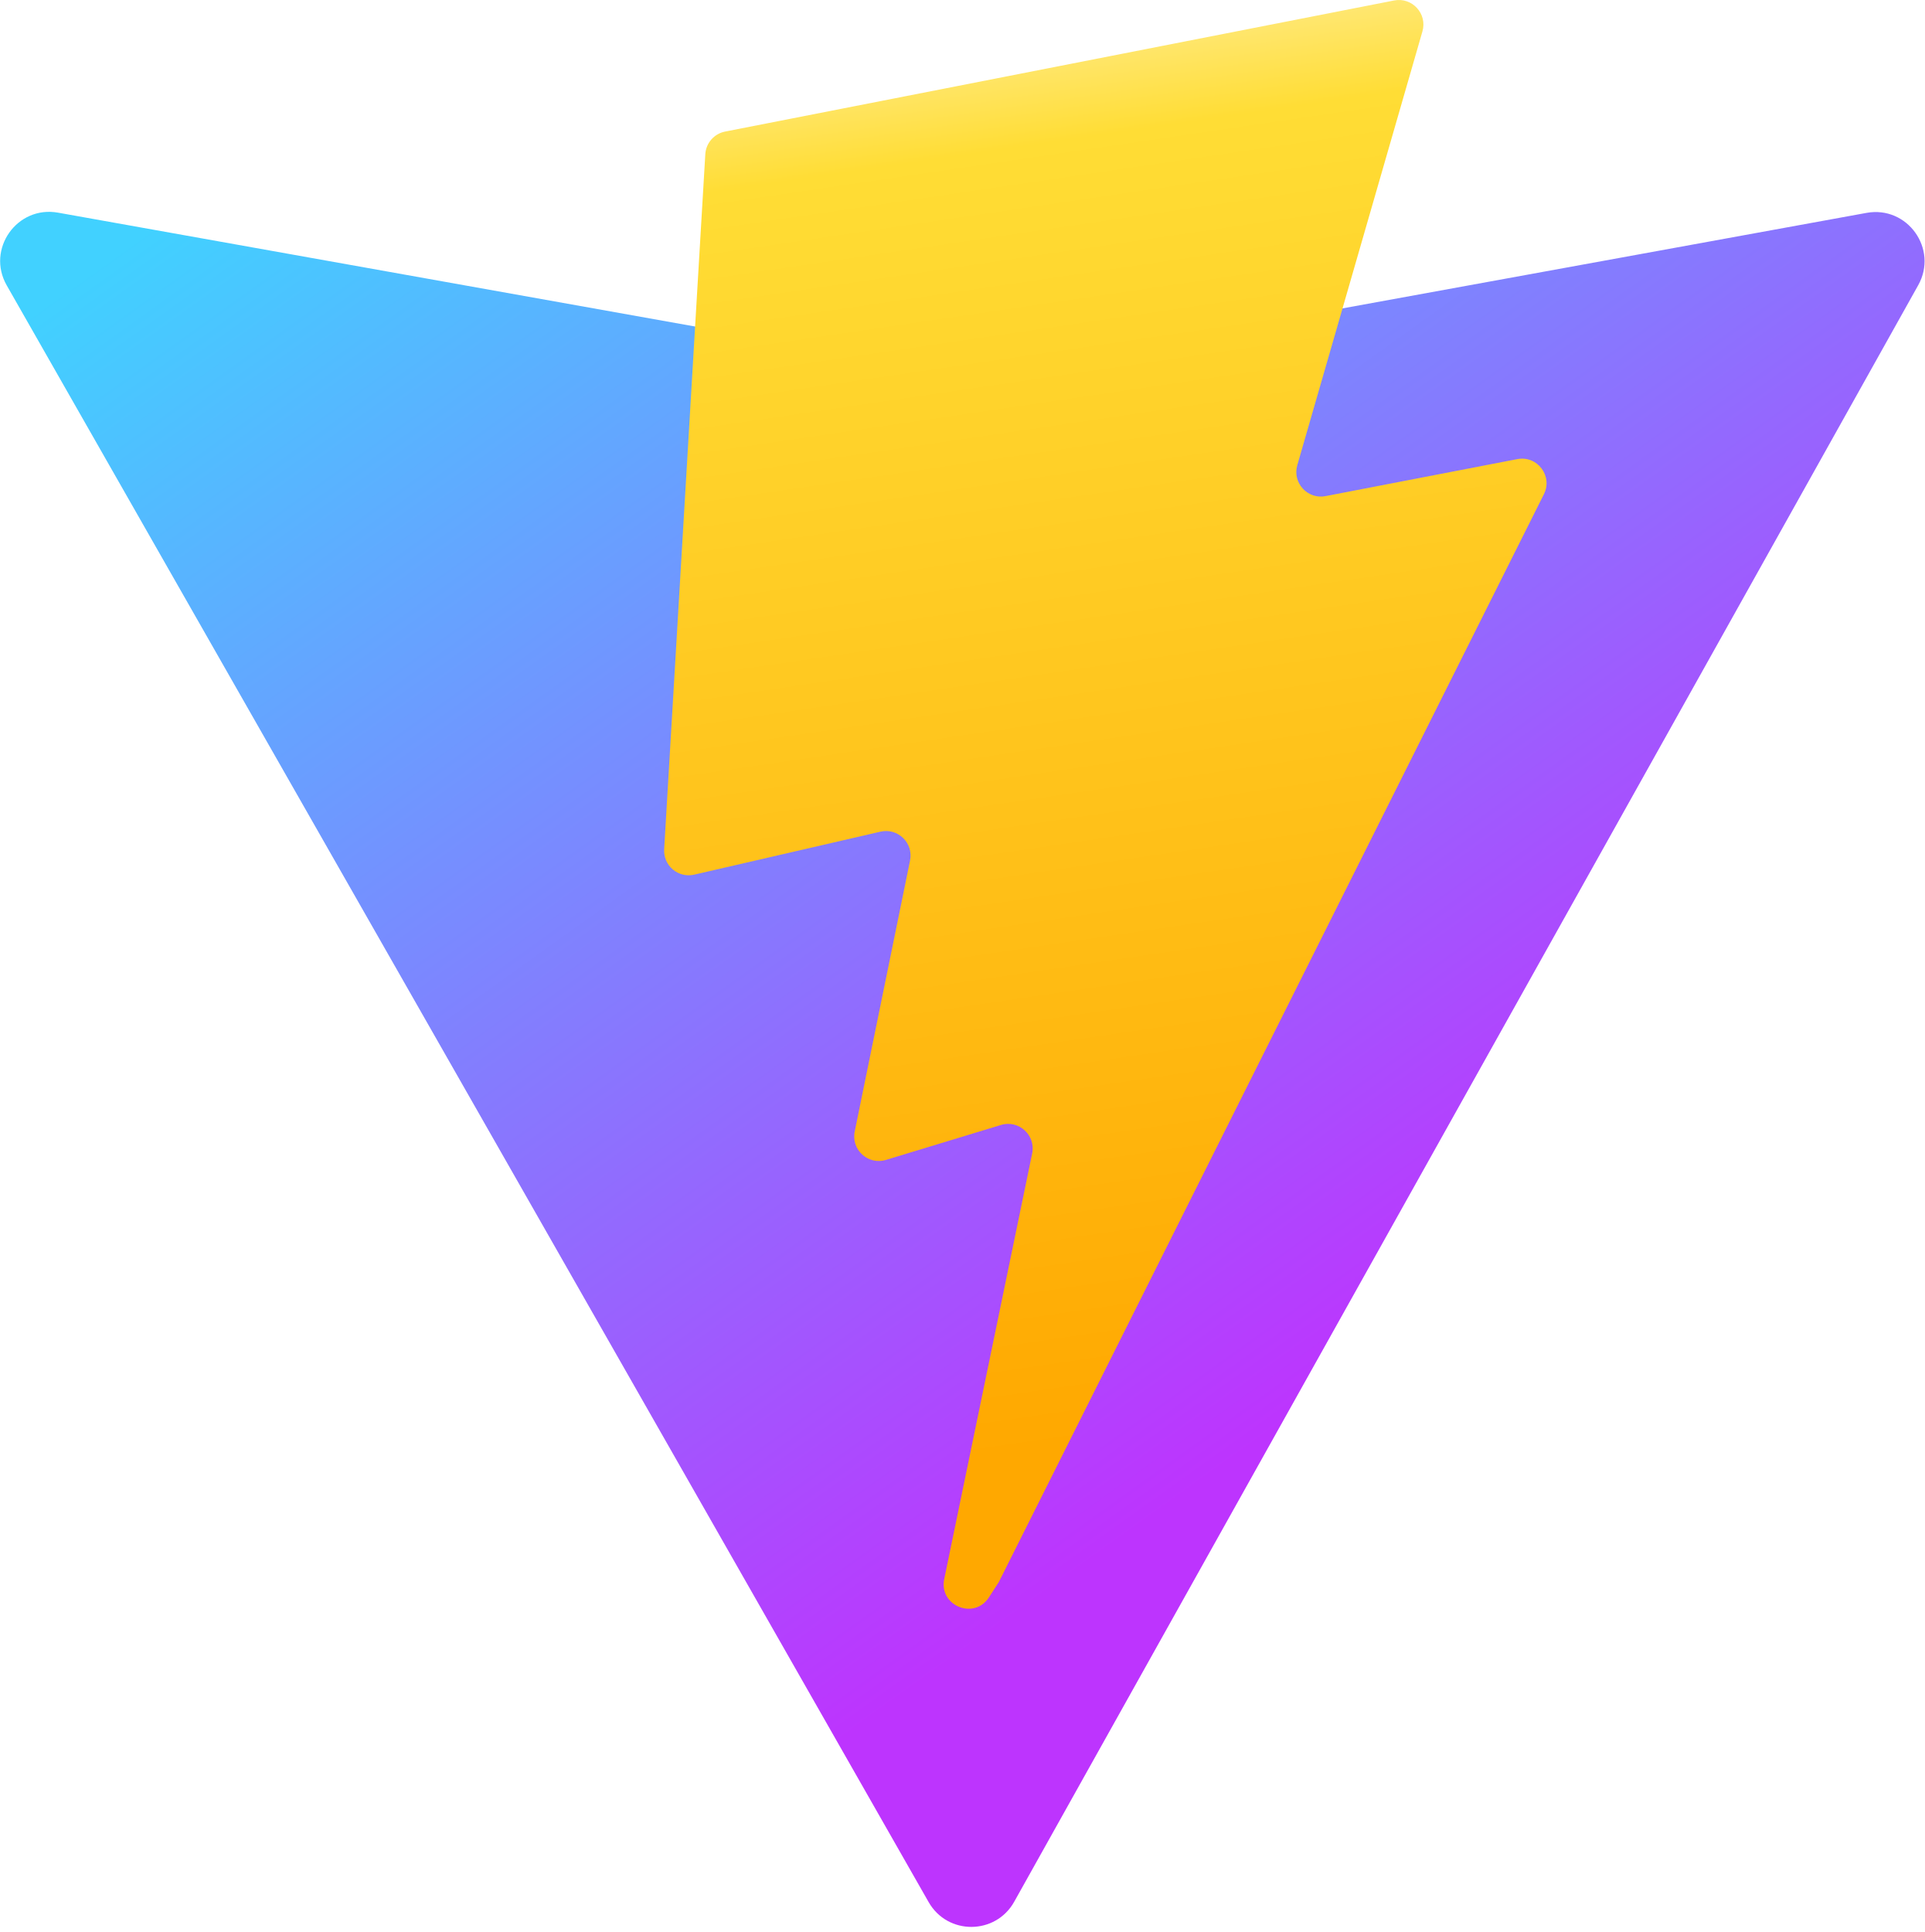
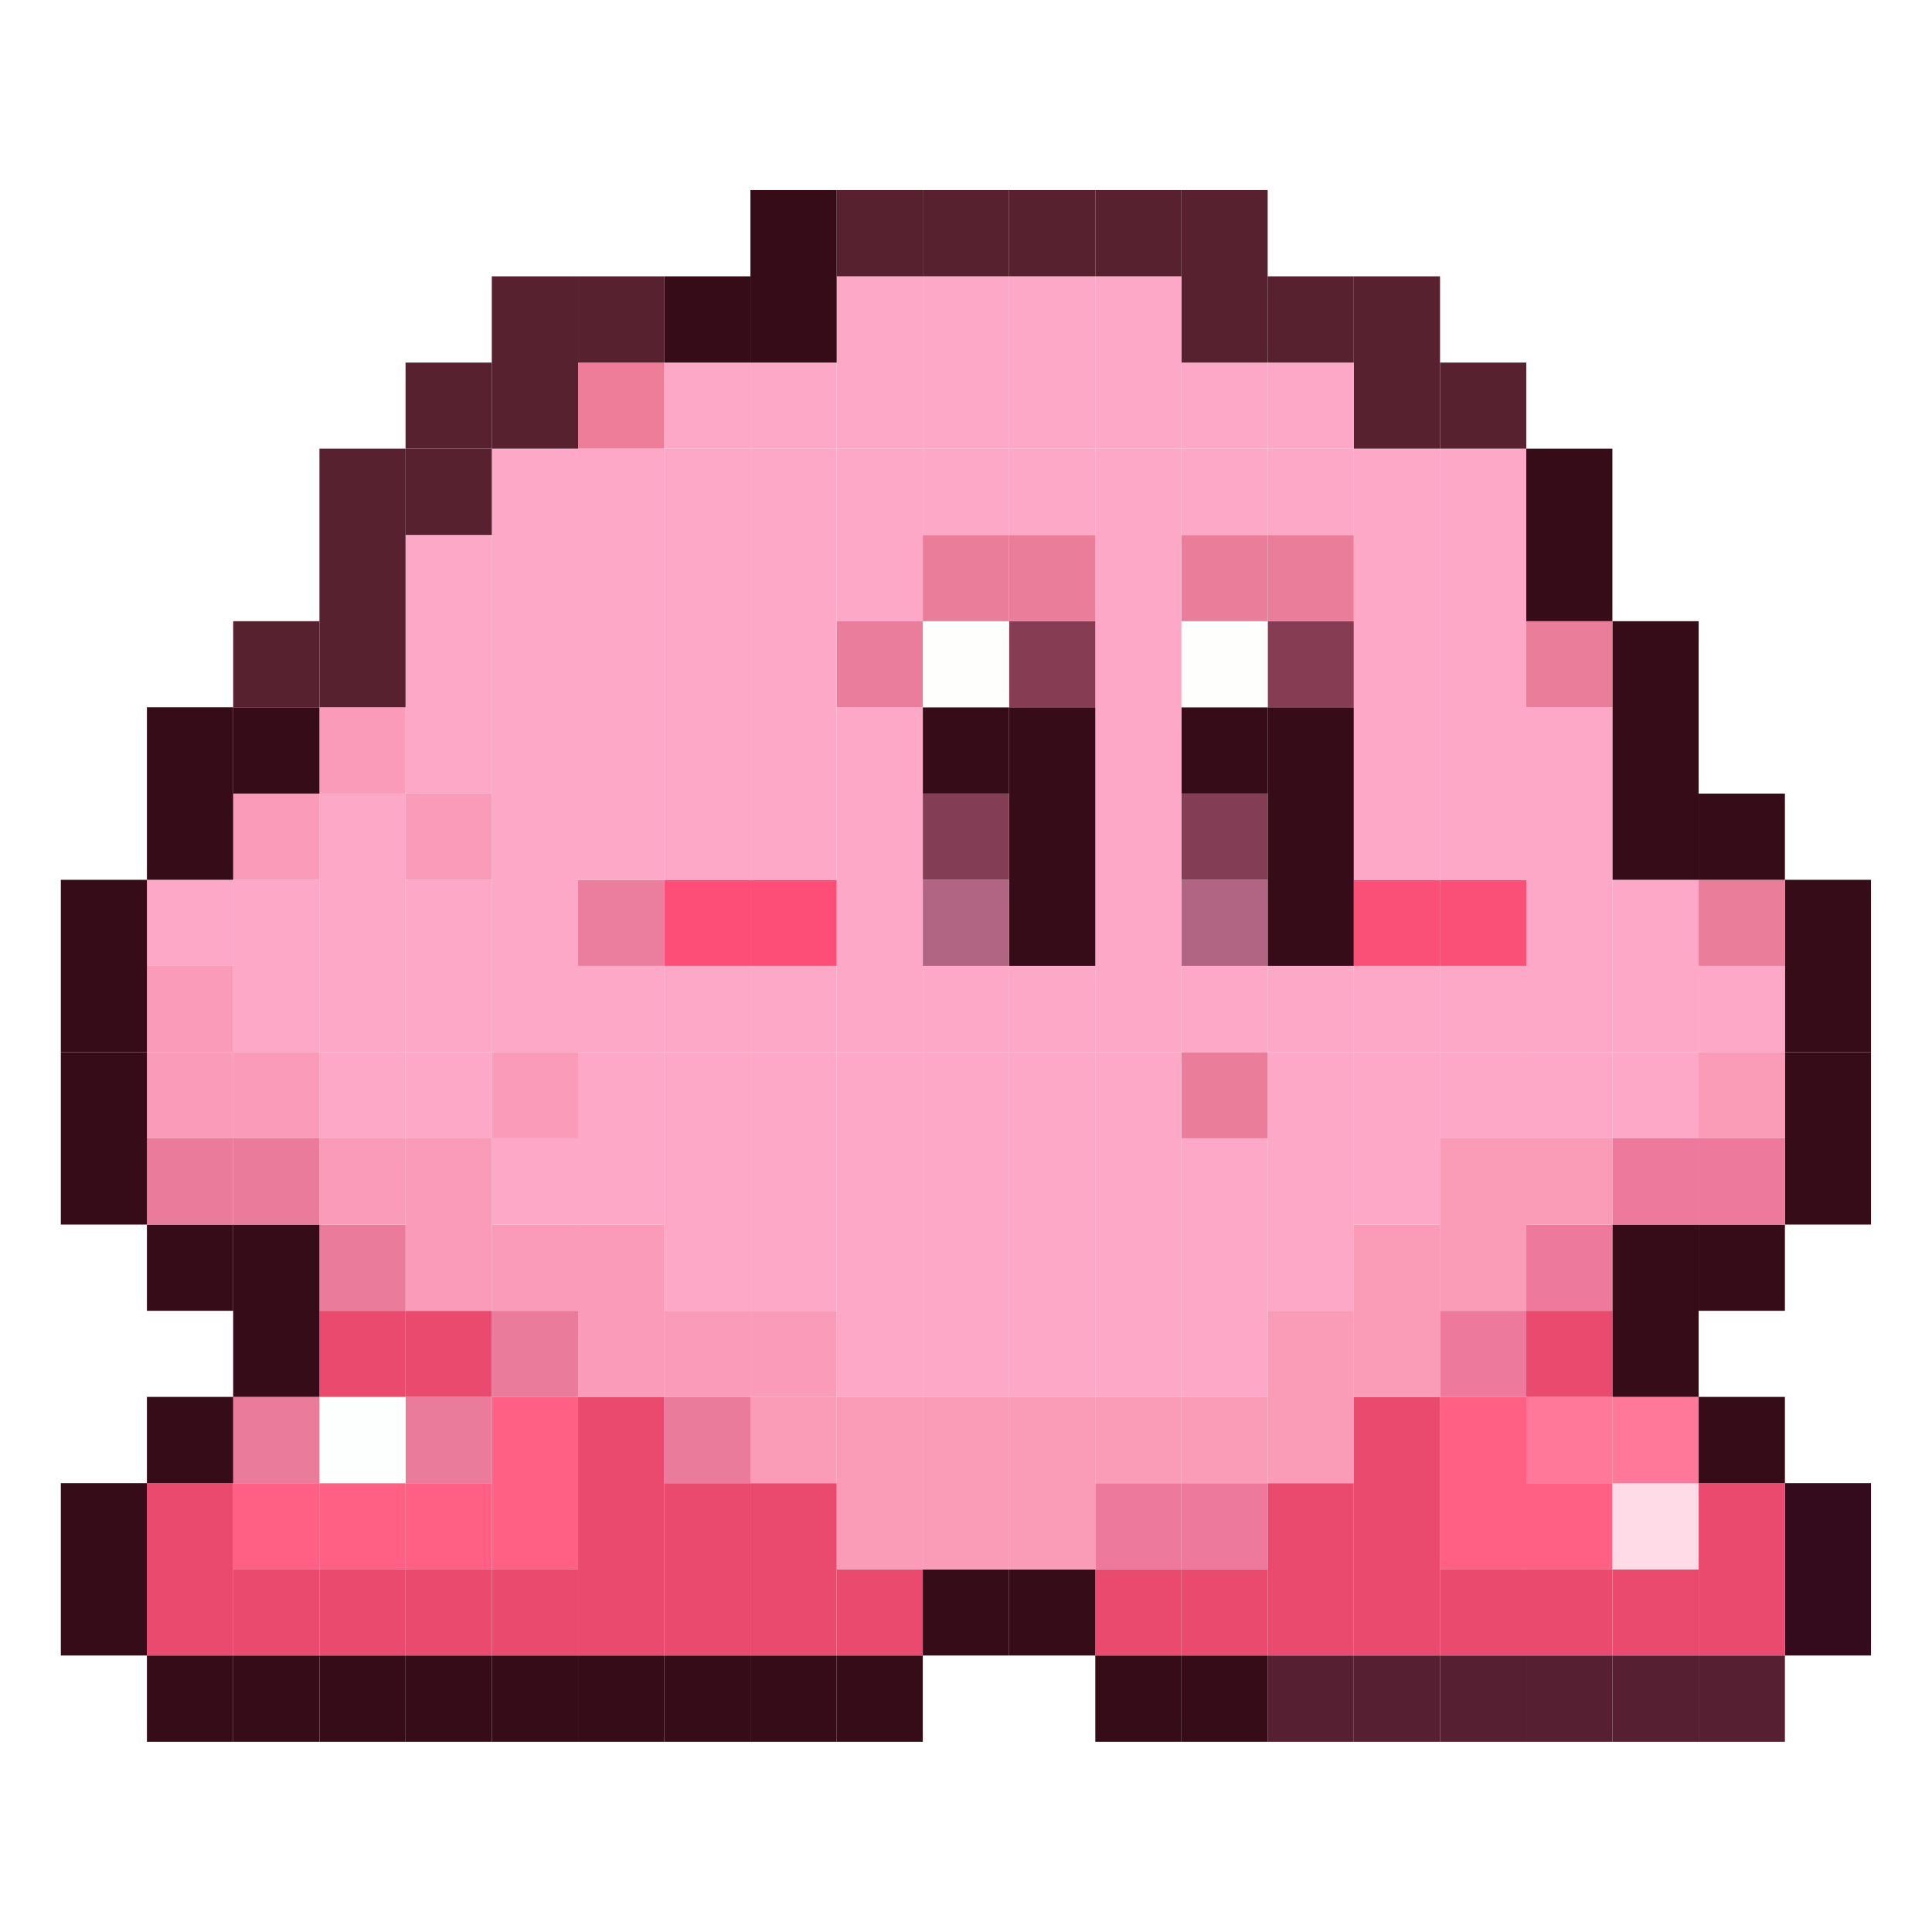
- <svg xmlns="http://www.w3.org/2000/svg" aria-hidden="true" role="img" class="iconify iconify--logos" width="31.88" height="32" preserveAspectRatio="xMidYMid meet" viewBox="0 0 256 257">
-   <defs>
-     <linearGradient id="IconifyId1813088fe1fbc01fb466" x1="-.828%" x2="57.636%" y1="7.652%" y2="78.411%">
-       <stop offset="0%" stop-color="#41D1FF" />
-       <stop offset="100%" stop-color="#BD34FE" />
-     </linearGradient>
-     <linearGradient id="IconifyId1813088fe1fbc01fb467" x1="43.376%" x2="50.316%" y1="2.242%" y2="89.03%">
-       <stop offset="0%" stop-color="#FFEA83" />
-       <stop offset="8.333%" stop-color="#FFDD35" />
-       <stop offset="100%" stop-color="#FFA800" />
-     </linearGradient>
-   </defs>
-   <path fill="url(#IconifyId1813088fe1fbc01fb466)" d="M255.153 37.938L134.897 252.976c-2.483 4.44-8.862 4.466-11.382.048L.875 37.958c-2.746-4.814 1.371-10.646 6.827-9.67l120.385 21.517a6.537 6.537 0 0 0 2.322-.004l117.867-21.483c5.438-.991 9.574 4.796 6.877 9.62Z" />
-   <path fill="url(#IconifyId1813088fe1fbc01fb467)" d="M185.432.063L96.44 17.501a3.268 3.268 0 0 0-2.634 3.014l-5.474 92.456a3.268 3.268 0 0 0 3.997 3.378l24.777-5.718c2.318-.535 4.413 1.507 3.936 3.838l-7.361 36.047c-.495 2.426 1.782 4.5 4.151 3.78l15.304-4.649c2.372-.72 4.652 1.36 4.15 3.788l-11.698 56.621c-.732 3.542 3.979 5.473 5.943 2.437l1.313-2.028l72.516-144.72c1.215-2.423-.88-5.186-3.54-4.672l-25.505 4.922c-2.396.462-4.435-1.77-3.759-4.114l16.646-57.705c.677-2.35-1.37-4.583-3.769-4.113Z" />
+ <svg xmlns="http://www.w3.org/2000/svg" t="1749645590186" class="icon" viewBox="0 0 1024 1024" version="1.1" p-id="28301" width="64" height="64">
+   <path d="M946.038 831.824h45.634v45.634h-45.634zM946.038 786.104h45.634v45.72h-45.634z" fill="#340B1D" p-id="28302" />
+   <path d="M946.038 603.311h45.634v45.72h-45.634zM946.038 557.677h45.634v45.634h-45.634z" fill="#360C18" p-id="28303" />
+   <path d="M946.038 511.957h45.634v45.72h-45.634zM946.038 466.323h45.634v45.634h-45.634z" fill="#360C18" p-id="28304" />
+   <path d="M900.318 877.458h45.72v45.72h-45.72z" fill="#571F32" p-id="28305" />
+   <path d="M900.318 831.824h45.72v45.634h-45.72zM900.318 786.104h45.72v45.72h-45.72z" fill="#EA4A6E" p-id="28306" />
+   <path d="M900.318 740.385h45.72v45.72h-45.72zM900.318 649.031h45.72v45.72h-45.72z" fill="#360C18" p-id="28307" />
+   <path d="M900.318 603.311h45.72v45.72h-45.72z" fill="#ED799C" p-id="28308" />
+   <path d="M900.318 557.677h45.72v45.634h-45.72z" fill="#FA9BB7" p-id="28309" />
+   <path d="M900.318 511.957h45.72v45.72h-45.72z" fill="#FDA8C7" p-id="28310" />
+   <path d="M900.318 466.323h45.72v45.634h-45.72z" fill="#EA7D9A" p-id="28311" />
+   <path d="M900.318 420.603h45.72v45.72h-45.72z" fill="#360C18" p-id="28312" />
+   <path d="M854.599 877.458h45.72v45.72h-45.72z" fill="#571F32" p-id="28313" />
+   <path d="M854.599 831.824h45.72v45.634h-45.72z" fill="#EA4A6E" p-id="28314" />
+   <path d="M854.599 786.104h45.72v45.72h-45.72z" fill="#FFDBE7" p-id="28315" />
+   <path d="M854.599 740.385h45.72v45.72h-45.72z" fill="#FF7799" p-id="28316" />
+   <path d="M854.599 694.751h45.72v45.634h-45.72zM854.599 649.031h45.72v45.72h-45.72z" fill="#360C18" p-id="28317" />
+   <path d="M854.599 603.311h45.72v45.72h-45.72z" fill="#ED799C" p-id="28318" />
+   <path d="M854.599 557.677h45.72v45.634h-45.72z" fill="#FDA8C7" p-id="28319" />
+   <path d="M854.599 511.957h45.72v45.72h-45.72zM854.599 466.323h45.72v45.634h-45.72z" fill="#FDA8C7" p-id="28320" />
+   <path d="M854.599 420.603h45.72v45.72h-45.72zM854.599 374.884h45.72v45.72h-45.72zM854.599 329.249h45.72v45.634h-45.72z" fill="#360C18" p-id="28321" />
+   <path d="M808.964 877.458h45.634v45.72h-45.634z" fill="#571F32" p-id="28322" />
+   <path d="M808.964 831.824h45.634v45.634h-45.634z" fill="#EA4A6E" p-id="28323" />
+   <path d="M808.964 786.104h45.634v45.72h-45.634z" fill="#FF6084" p-id="28324" />
+   <path d="M808.964 740.385h45.634v45.72h-45.634z" fill="#FF7799" p-id="28325" />
+   <path d="M808.964 694.751h45.634v45.634h-45.634z" fill="#EA4A6E" p-id="28326" />
+   <path d="M808.964 649.031h45.634v45.72h-45.634z" fill="#ED799C" p-id="28327" />
+   <path d="M808.964 603.311h45.634v45.72h-45.634z" fill="#FA9BB7" p-id="28328" />
+   <path d="M808.964 557.677h45.634v45.634h-45.634z" fill="#FDA8C7" p-id="28329" />
+   <path d="M808.964 511.957h45.634v45.72h-45.634zM808.964 466.323h45.634v45.634h-45.634zM808.964 420.603h45.634v45.72h-45.634zM808.964 374.884h45.634v45.72h-45.634z" fill="#FDA8C7" p-id="28330" />
+   <path d="M808.964 329.249h45.634v45.634h-45.634z" fill="#EA7D9A" p-id="28331" />
+   <path d="M808.964 283.53h45.634v45.72h-45.634zM808.964 237.81h45.634v45.72h-45.634z" fill="#360C18" p-id="28332" />
+   <path d="M763.245 877.458h45.72v45.72h-45.72z" fill="#571F32" p-id="28333" />
+   <path d="M763.245 831.824h45.72v45.634h-45.72z" fill="#EA4A6E" p-id="28334" />
+   <path d="M763.245 786.104h45.72v45.72h-45.72zM763.245 740.385h45.72v45.72h-45.72z" fill="#FF6084" p-id="28335" />
+   <path d="M763.245 694.751h45.72v45.634h-45.72z" fill="#ED799C" p-id="28336" />
+   <path d="M763.245 649.031h45.72v45.72h-45.72zM763.245 603.311h45.72v45.72h-45.72z" fill="#FA9BB7" p-id="28337" />
+   <path d="M763.245 557.677h45.72v45.634h-45.72z" fill="#FDA8C7" p-id="28338" />
+   <path d="M763.245 511.957h45.72v45.72h-45.72z" fill="#FDA8C7" p-id="28339" />
+   <path d="M763.245 466.323h45.72v45.634h-45.72z" fill="#FA4F77" p-id="28340" />
+   <path d="M763.245 420.603h45.72v45.72h-45.72zM763.245 374.884h45.72v45.72h-45.72zM763.245 329.249h45.72v45.634h-45.72zM763.245 283.53h45.72v45.72h-45.72zM763.245 237.81h45.72v45.72h-45.72z" fill="#FDA8C7" p-id="28341" />
+   <path d="M763.245 192.176h45.72v45.634h-45.72z" fill="#58212F" p-id="28342" />
+   <path d="M717.525 877.458h45.72v45.72h-45.72z" fill="#571F32" p-id="28343" />
+   <path d="M717.525 831.824h45.72v45.634h-45.72zM717.525 786.104h45.72v45.72h-45.72zM717.525 740.385h45.72v45.72h-45.72z" fill="#EA4A6E" p-id="28344" />
+   <path d="M717.525 694.751h45.72v45.634h-45.72zM717.525 649.031h45.72v45.72h-45.72z" fill="#FA9BB7" p-id="28345" />
+   <path d="M717.525 603.311h45.72v45.72h-45.72zM717.525 557.677h45.72v45.634h-45.72z" fill="#FDA8C7" p-id="28346" />
+   <path d="M717.525 511.957h45.72v45.72h-45.72z" fill="#FDA8C7" p-id="28347" />
+   <path d="M717.525 466.323h45.72v45.634h-45.72z" fill="#FA4F77" p-id="28348" />
+   <path d="M717.525 420.603h45.72v45.72h-45.72zM717.525 374.884h45.72v45.72h-45.72zM717.525 329.249h45.72v45.634h-45.72zM717.525 283.53h45.72v45.72h-45.72zM717.525 237.81h45.72v45.72h-45.72z" fill="#FDA8C7" p-id="28349" />
+   <path d="M717.525 192.176h45.72v45.634h-45.72zM717.525 146.456h45.72v45.72h-45.72z" fill="#58212F" p-id="28350" />
+   <path d="M671.891 877.458h45.634v45.72h-45.634z" fill="#571F32" p-id="28351" />
+   <path d="M671.891 831.824h45.634v45.634h-45.634zM671.891 786.104h45.634v45.72h-45.634z" fill="#EA4A6E" p-id="28352" />
+   <path d="M671.891 740.385h45.634v45.72h-45.634zM671.891 694.751h45.634v45.634h-45.634z" fill="#FA9BB7" p-id="28353" />
+   <path d="M671.891 649.031h45.634v45.72h-45.634zM671.891 603.311h45.634v45.72h-45.634zM671.891 557.677h45.634v45.634h-45.634z" fill="#FDA8C7" p-id="28354" />
+   <path d="M671.891 511.957h45.634v45.72h-45.634z" fill="#FDA8C7" p-id="28355" />
+   <path d="M671.891 466.323h45.634v45.634h-45.634zM671.891 420.603h45.634v45.72h-45.634zM671.891 374.884h45.634v45.72h-45.634z" fill="#360C18" p-id="28356" />
+   <path d="M671.891 329.249h45.634v45.634h-45.634z" fill="#863C53" p-id="28357" />
+   <path d="M671.891 283.53h45.634v45.72h-45.634z" fill="#EA7D9A" p-id="28358" />
+   <path d="M671.891 237.81h45.634v45.72h-45.634z" fill="#FDA8C7" p-id="28359" />
+   <path d="M671.891 192.176h45.634v45.634h-45.634z" fill="#FDA8C7" p-id="28360" />
+   <path d="M671.891 146.456h45.634v45.72h-45.634z" fill="#58212F" p-id="28361" />
+   <path d="M626.171 877.458h45.72v45.72h-45.72z" fill="#360C18" p-id="28362" />
+   <path d="M626.171 831.824h45.72v45.634h-45.72z" fill="#EA4A6E" p-id="28363" />
+   <path d="M626.171 786.104h45.72v45.72h-45.72z" fill="#ED799C" p-id="28364" />
+   <path d="M626.171 740.385h45.72v45.72h-45.72z" fill="#FA9BB7" p-id="28365" />
+   <path d="M626.171 694.751h45.72v45.634h-45.72zM626.171 649.031h45.72v45.72h-45.72zM626.171 603.311h45.72v45.72h-45.72z" fill="#FDA8C7" p-id="28366" />
+   <path d="M626.171 557.677h45.72v45.634h-45.72z" fill="#EA7D9A" p-id="28367" />
+   <path d="M626.171 511.957h45.72v45.72h-45.72z" fill="#FDA8C7" p-id="28368" />
+   <path d="M626.171 466.323h45.72v45.634h-45.72z" fill="#B26483" p-id="28369" />
+   <path d="M626.171 420.603h45.72v45.72h-45.72z" fill="#833D55" p-id="28370" />
+   <path d="M626.171 374.884h45.72v45.72h-45.72z" fill="#360C18" p-id="28371" />
+   <path d="M626.171 329.249h45.72v45.634h-45.72z" fill="#FEFFFD" p-id="28372" />
+   <path d="M626.171 283.53h45.72v45.72h-45.72z" fill="#EA7D9A" p-id="28373" />
+   <path d="M626.171 237.81h45.72v45.72h-45.72z" fill="#FDA8C7" p-id="28374" />
+   <path d="M626.171 192.176h45.72v45.634h-45.72z" fill="#FDA8C7" p-id="28375" />
+   <path d="M626.171 146.456h45.72v45.72h-45.72zM626.171 100.737h45.72v45.72h-45.72z" fill="#58212F" p-id="28376" />
+   <path d="M580.537 877.458h45.634v45.72h-45.634z" fill="#360C18" p-id="28377" />
+   <path d="M580.537 831.824h45.634v45.634h-45.634z" fill="#EA4A6E" p-id="28378" />
+   <path d="M580.537 786.104h45.634v45.72h-45.634z" fill="#ED799C" p-id="28379" />
+   <path d="M580.537 740.385h45.634v45.72h-45.634z" fill="#FA9BB7" p-id="28380" />
+   <path d="M580.537 694.751h45.634v45.634h-45.634zM580.537 649.031h45.634v45.72h-45.634zM580.537 603.311h45.634v45.72h-45.634zM580.537 557.677h45.634v45.634h-45.634z" fill="#FDA8C7" p-id="28381" />
+   <path d="M580.537 511.957h45.634v45.72h-45.634zM580.537 466.323h45.634v45.634h-45.634zM580.537 420.603h45.634v45.72h-45.634zM580.537 374.884h45.634v45.72h-45.634zM580.537 329.249h45.634v45.634h-45.634zM580.537 283.53h45.634v45.72h-45.634zM580.537 237.81h45.634v45.72h-45.634z" fill="#FDA8C7" p-id="28382" />
+   <path d="M580.537 192.176h45.634v45.634h-45.634zM580.537 146.456h45.634v45.72h-45.634z" fill="#FDA8C7" p-id="28383" />
+   <path d="M580.537 100.737h45.634v45.72h-45.634z" fill="#58212F" p-id="28384" />
+   <path d="M534.817 831.824h45.72v45.634H534.817z" fill="#360C18" p-id="28385" />
+   <path d="M534.817 786.104h45.72v45.72H534.817zM534.817 740.385h45.72v45.72H534.817z" fill="#FA9BB7" p-id="28386" />
+   <path d="M534.817 694.751h45.72v45.634H534.817zM534.817 649.031h45.72v45.72H534.817zM534.817 603.311h45.72v45.72H534.817zM534.817 557.677h45.72v45.634H534.817z" fill="#FDA8C7" p-id="28387" />
+   <path d="M534.817 511.957h45.72v45.72H534.817z" fill="#FDA8C7" p-id="28388" />
+   <path d="M534.817 466.323h45.72v45.634H534.817zM534.817 420.603h45.72v45.72H534.817zM534.817 374.884h45.72v45.72H534.817z" fill="#360C18" p-id="28389" />
+   <path d="M534.817 329.249h45.72v45.634H534.817z" fill="#863C53" p-id="28390" />
+   <path d="M534.817 283.53h45.72v45.72H534.817z" fill="#EA7D9A" p-id="28391" />
+   <path d="M534.817 237.81h45.72v45.72H534.817z" fill="#FDA8C7" p-id="28392" />
+   <path d="M534.817 192.176h45.72v45.634H534.817zM534.817 146.456h45.72v45.72H534.817z" fill="#FDA8C7" p-id="28393" />
+   <path d="M534.817 100.737h45.72v45.72H534.817z" fill="#58212F" p-id="28394" />
+   <path d="M489.098 831.824h45.72v45.634h-45.72z" fill="#360C18" p-id="28395" />
+   <path d="M489.098 786.104h45.72v45.72h-45.72zM489.098 740.385h45.72v45.72h-45.72z" fill="#FA9BB7" p-id="28396" />
+   <path d="M489.098 694.751h45.72v45.634h-45.72zM489.098 649.031h45.72v45.72h-45.72zM489.098 603.311h45.72v45.72h-45.72zM489.098 557.677h45.72v45.634h-45.72z" fill="#FDA8C7" p-id="28397" />
+   <path d="M489.098 511.957h45.72v45.72h-45.72z" fill="#FDA8C7" p-id="28398" />
+   <path d="M489.098 466.323h45.72v45.634h-45.72z" fill="#B26483" p-id="28399" />
+   <path d="M489.098 420.603h45.72v45.72h-45.72z" fill="#833D55" p-id="28400" />
+   <path d="M489.098 374.884h45.72v45.72h-45.72z" fill="#360C18" p-id="28401" />
+   <path d="M489.098 329.249h45.72v45.634h-45.72z" fill="#FEFFFD" p-id="28402" />
+   <path d="M489.098 283.53h45.72v45.72h-45.72z" fill="#EA7D9A" p-id="28403" />
+   <path d="M489.098 237.81h45.72v45.72h-45.72z" fill="#FDA8C7" p-id="28404" />
+   <path d="M489.098 192.176h45.72v45.634h-45.72zM489.098 146.456h45.72v45.72h-45.72z" fill="#FDA8C7" p-id="28405" />
+   <path d="M489.098 100.737h45.72v45.72h-45.72z" fill="#58212F" p-id="28406" />
+   <path d="M443.463 877.458h45.634v45.72h-45.634z" fill="#360C18" p-id="28407" />
+   <path d="M443.463 831.824h45.634v45.634h-45.634z" fill="#EA4A6E" p-id="28408" />
+   <path d="M443.463 786.104h45.634v45.72h-45.634zM443.463 740.385h45.634v45.72h-45.634z" fill="#FA9BB7" p-id="28409" />
+   <path d="M443.463 694.751h45.634v45.634h-45.634zM443.463 649.031h45.634v45.72h-45.634zM443.463 603.311h45.634v45.72h-45.634zM443.463 557.677h45.634v45.634h-45.634z" fill="#FDA8C7" p-id="28410" />
+   <path d="M443.463 511.957h45.634v45.72h-45.634zM443.463 466.323h45.634v45.634h-45.634zM443.463 420.603h45.634v45.72h-45.634zM443.463 374.884h45.634v45.72h-45.634z" fill="#FDA8C7" p-id="28411" />
+   <path d="M443.463 329.249h45.634v45.634h-45.634z" fill="#EA7D9C" p-id="28412" />
+   <path d="M443.463 283.53h45.634v45.72h-45.634zM443.463 237.81h45.634v45.72h-45.634z" fill="#FDA8C7" p-id="28413" />
+   <path d="M443.463 192.176h45.634v45.634h-45.634zM443.463 146.456h45.634v45.72h-45.634z" fill="#FDA8C7" p-id="28414" />
+   <path d="M443.463 100.737h45.634v45.72h-45.634z" fill="#58212F" p-id="28415" />
+   <path d="M397.744 877.458h45.72v45.72h-45.72z" fill="#360C18" p-id="28416" />
+   <path d="M397.744 831.824h45.72v45.634h-45.72zM397.744 786.104h45.72v45.72h-45.72z" fill="#EA4A6E" p-id="28417" />
+   <path d="M397.744 740.385h45.72v45.72h-45.72z" fill="#FA9BB7" p-id="28418" />
+   <path d="M397.744 694.751h45.72v45.634h-45.72z" fill="#FA9BB9" p-id="28419" />
+   <path d="M397.744 649.031h45.72v45.72h-45.72zM397.744 603.311h45.72v45.72h-45.72zM397.744 557.677h45.72v45.634h-45.72z" fill="#FDA8C7" p-id="28420" />
+   <path d="M397.744 511.957h45.72v45.72h-45.72z" fill="#FDA8C7" p-id="28421" />
+   <path d="M397.744 466.323h45.72v45.634h-45.72z" fill="#FD4E77" p-id="28422" />
+   <path d="M397.744 420.603h45.72v45.72h-45.72zM397.744 374.884h45.72v45.72h-45.72zM397.744 329.249h45.72v45.634h-45.72zM397.744 283.53h45.72v45.72h-45.72zM397.744 237.81h45.72v45.72h-45.72z" fill="#FDA8C7" p-id="28423" />
+   <path d="M397.744 192.176h45.72v45.634h-45.72z" fill="#FDA8C7" p-id="28424" />
+   <path d="M397.744 146.456h45.72v45.72h-45.72zM397.744 100.737h45.72v45.72h-45.72zM352.024 877.458h45.72v45.72h-45.72z" fill="#360C18" p-id="28425" />
+   <path d="M352.024 831.824h45.72v45.634h-45.72zM352.024 786.104h45.72v45.72h-45.72z" fill="#EA4A6E" p-id="28426" />
+   <path d="M352.024 740.385h45.72v45.72h-45.72z" fill="#EB7B9B" p-id="28427" />
+   <path d="M352.024 694.751h45.72v45.634h-45.72z" fill="#FA9BB9" p-id="28428" />
+   <path d="M352.024 649.031h45.72v45.72h-45.72zM352.024 603.311h45.72v45.72h-45.72zM352.024 557.677h45.72v45.634h-45.72z" fill="#FDA8C7" p-id="28429" />
+   <path d="M352.024 511.957h45.72v45.72h-45.72z" fill="#FDA8C7" p-id="28430" />
+   <path d="M352.024 466.323h45.72v45.634h-45.72z" fill="#FD4E77" p-id="28431" />
+   <path d="M352.024 420.603h45.72v45.72h-45.72zM352.024 374.884h45.72v45.72h-45.72zM352.024 329.249h45.72v45.634h-45.72zM352.024 283.53h45.72v45.72h-45.72zM352.024 237.81h45.72v45.72h-45.72z" fill="#FDA8C7" p-id="28432" />
+   <path d="M352.024 192.176h45.72v45.634h-45.72z" fill="#FDA8C7" p-id="28433" />
+   <path d="M352.024 146.456h45.72v45.72h-45.72zM306.39 877.458h45.634v45.72h-45.634z" fill="#360C18" p-id="28434" />
+   <path d="M306.39 831.824h45.634v45.634h-45.634zM306.39 786.104h45.634v45.72h-45.634zM306.39 740.385h45.634v45.72h-45.634z" fill="#EA4A6E" p-id="28435" />
+   <path d="M306.39 694.751h45.634v45.634h-45.634zM306.39 649.031h45.634v45.72h-45.634z" fill="#FA9BB9" p-id="28436" />
+   <path d="M306.39 603.311h45.634v45.72h-45.634zM306.39 557.677h45.634v45.634h-45.634z" fill="#FDA8C7" p-id="28437" />
+   <path d="M306.39 511.957h45.634v45.72h-45.634z" fill="#FDA8C7" p-id="28438" />
+   <path d="M306.39 466.323h45.634v45.634h-45.634z" fill="#EB7D9E" p-id="28439" />
+   <path d="M306.39 420.603h45.634v45.72h-45.634zM306.39 374.884h45.634v45.72h-45.634zM306.39 329.249h45.634v45.634h-45.634zM306.39 283.53h45.634v45.72h-45.634zM306.39 237.81h45.634v45.72h-45.634z" fill="#FDA8C7" p-id="28440" />
+   <path d="M306.39 192.176h45.634v45.634h-45.634z" fill="#EE7D99" p-id="28441" />
+   <path d="M306.39 146.456h45.634v45.72h-45.634z" fill="#58212F" p-id="28442" />
+   <path d="M260.67 877.458h45.72v45.72h-45.72z" fill="#360C18" p-id="28443" />
+   <path d="M260.67 831.824h45.72v45.634h-45.72z" fill="#EA4A6E" p-id="28444" />
+   <path d="M260.67 786.104h45.72v45.72h-45.72zM260.67 740.385h45.72v45.72h-45.72z" fill="#FF6084" p-id="28445" />
+   <path d="M260.67 694.751h45.72v45.634h-45.72z" fill="#EB7B9B" p-id="28446" />
+   <path d="M260.67 649.031h45.72v45.72h-45.72z" fill="#FA9BB9" p-id="28447" />
+   <path d="M260.67 603.311h45.72v45.72h-45.72z" fill="#FDA8C7" p-id="28448" />
+   <path d="M260.67 557.677h45.72v45.634h-45.72z" fill="#FA9BB9" p-id="28449" />
+   <path d="M260.67 511.957h45.72v45.72h-45.72zM260.67 466.323h45.72v45.634h-45.72zM260.67 420.603h45.72v45.72h-45.72zM260.67 374.884h45.72v45.72h-45.72zM260.67 329.249h45.72v45.634h-45.72zM260.67 283.53h45.72v45.72h-45.72zM260.67 237.81h45.72v45.72h-45.72z" fill="#FDA8C7" p-id="28450" />
+   <path d="M260.67 192.176h45.72v45.634h-45.72zM260.67 146.456h45.72v45.72h-45.72z" fill="#58212F" p-id="28451" />
+   <path d="M214.95 877.458h45.72v45.72H214.95z" fill="#360C18" p-id="28452" />
+   <path d="M214.95 831.824h45.72v45.634H214.95z" fill="#EA4A6E" p-id="28453" />
+   <path d="M214.95 786.104h45.72v45.72H214.95z" fill="#FF6084" p-id="28454" />
+   <path d="M214.95 740.385h45.72v45.72H214.95z" fill="#EB7B9B" p-id="28455" />
+   <path d="M214.95 694.751h45.72v45.634H214.95z" fill="#EA4A6E" p-id="28456" />
+   <path d="M214.95 649.031h45.72v45.72H214.95zM214.95 603.311h45.72v45.72H214.95z" fill="#FA9BB9" p-id="28457" />
+   <path d="M214.95 557.677h45.72v45.634H214.95z" fill="#FDA8C7" p-id="28458" />
+   <path d="M214.95 511.957h45.72v45.72H214.95zM214.95 466.323h45.72v45.634H214.95z" fill="#FDA8C7" p-id="28459" />
+   <path d="M214.95 420.603h45.72v45.72H214.95z" fill="#FA9BB9" p-id="28460" />
+   <path d="M214.95 374.884h45.72v45.72H214.95zM214.95 329.249h45.72v45.634H214.95zM214.95 283.53h45.72v45.72H214.95z" fill="#FDA8C7" p-id="28461" />
+   <path d="M214.95 237.81h45.72v45.72H214.95z" fill="#58212F" p-id="28462" />
+   <path d="M214.95 192.176h45.72v45.634H214.95z" fill="#58212F" p-id="28463" />
+   <path d="M169.316 877.458h45.634v45.72h-45.634z" fill="#360C18" p-id="28464" />
+   <path d="M169.316 831.824h45.634v45.634h-45.634z" fill="#EA4A6E" p-id="28465" />
+   <path d="M169.316 786.104h45.634v45.72h-45.634z" fill="#FF6084" p-id="28466" />
+   <path d="M169.316 740.385h45.634v45.72h-45.634z" fill="#FDFFFE" p-id="28467" />
+   <path d="M169.316 694.751h45.634v45.634h-45.634z" fill="#EA4A6E" p-id="28468" />
+   <path d="M169.316 649.031h45.634v45.72h-45.634z" fill="#EB7B9B" p-id="28469" />
+   <path d="M169.316 603.311h45.634v45.72h-45.634z" fill="#FA9BB9" p-id="28470" />
+   <path d="M169.316 557.677h45.634v45.634h-45.634z" fill="#FDA8C7" p-id="28471" />
+   <path d="M169.316 511.957h45.634v45.72h-45.634zM169.316 466.323h45.634v45.634h-45.634zM169.316 420.603h45.634v45.72h-45.634z" fill="#FDA8C7" p-id="28472" />
+   <path d="M169.316 374.884h45.634v45.72h-45.634z" fill="#FA9BB9" p-id="28473" />
+   <path d="M169.316 329.249h45.634v45.634h-45.634zM169.316 283.53h45.634v45.72h-45.634zM169.316 237.81h45.634v45.72h-45.634z" fill="#58212F" p-id="28474" />
+   <path d="M123.597 877.458h45.72v45.72h-45.72z" fill="#360C18" p-id="28475" />
+   <path d="M123.597 831.824h45.72v45.634h-45.72z" fill="#EA4A6E" p-id="28476" />
+   <path d="M123.597 786.104h45.72v45.72h-45.72z" fill="#FF6084" p-id="28477" />
+   <path d="M123.597 740.385h45.72v45.72h-45.72z" fill="#EB7B9B" p-id="28478" />
+   <path d="M123.597 694.751h45.72v45.634h-45.72zM123.597 649.031h45.72v45.72h-45.72z" fill="#360C18" p-id="28479" />
+   <path d="M123.597 603.311h45.72v45.72h-45.72z" fill="#EB7B9B" p-id="28480" />
+   <path d="M123.597 557.677h45.72v45.634h-45.72z" fill="#FA9BB9" p-id="28481" />
+   <path d="M123.597 511.957h45.72v45.72h-45.72zM123.597 466.323h45.72v45.634h-45.72z" fill="#FDA8C7" p-id="28482" />
+   <path d="M123.597 420.603h45.72v45.72h-45.72z" fill="#FA9BB9" p-id="28483" />
+   <path d="M123.597 374.884h45.72v45.72h-45.72z" fill="#360C18" p-id="28484" />
+   <path d="M123.597 329.249h45.72v45.634h-45.72z" fill="#58212F" p-id="28485" />
+   <path d="M77.877 877.458h45.72v45.72H77.877z" fill="#360C18" p-id="28486" />
+   <path d="M77.877 831.824h45.72v45.634H77.877zM77.877 786.104h45.72v45.72H77.877z" fill="#EA4A6E" p-id="28487" />
+   <path d="M77.877 740.385h45.72v45.72H77.877zM77.877 649.031h45.72v45.72H77.877z" fill="#360C18" p-id="28488" />
+   <path d="M77.877 603.311h45.72v45.72H77.877z" fill="#EB7B9B" p-id="28489" />
+   <path d="M77.877 557.677h45.72v45.634H77.877z" fill="#FA9BB9" p-id="28490" />
+   <path d="M77.877 511.957h45.72v45.72H77.877z" fill="#FA9BB9" p-id="28491" />
+   <path d="M77.877 466.323h45.72v45.634H77.877z" fill="#FDA8C7" p-id="28492" />
+   <path d="M77.877 420.603h45.72v45.72H77.877zM77.877 374.884h45.72v45.72H77.877zM32.243 831.824h45.634v45.634H32.243zM32.243 786.104h45.634v45.72H32.243zM32.243 603.311h45.634v45.72H32.243zM32.243 557.677h45.634v45.634H32.243z" fill="#360C18" p-id="28493" />
+   <path d="M32.243 511.957h45.634v45.72H32.243zM32.243 466.323h45.634v45.634H32.243z" fill="#360C18" p-id="28494" />
</svg>
